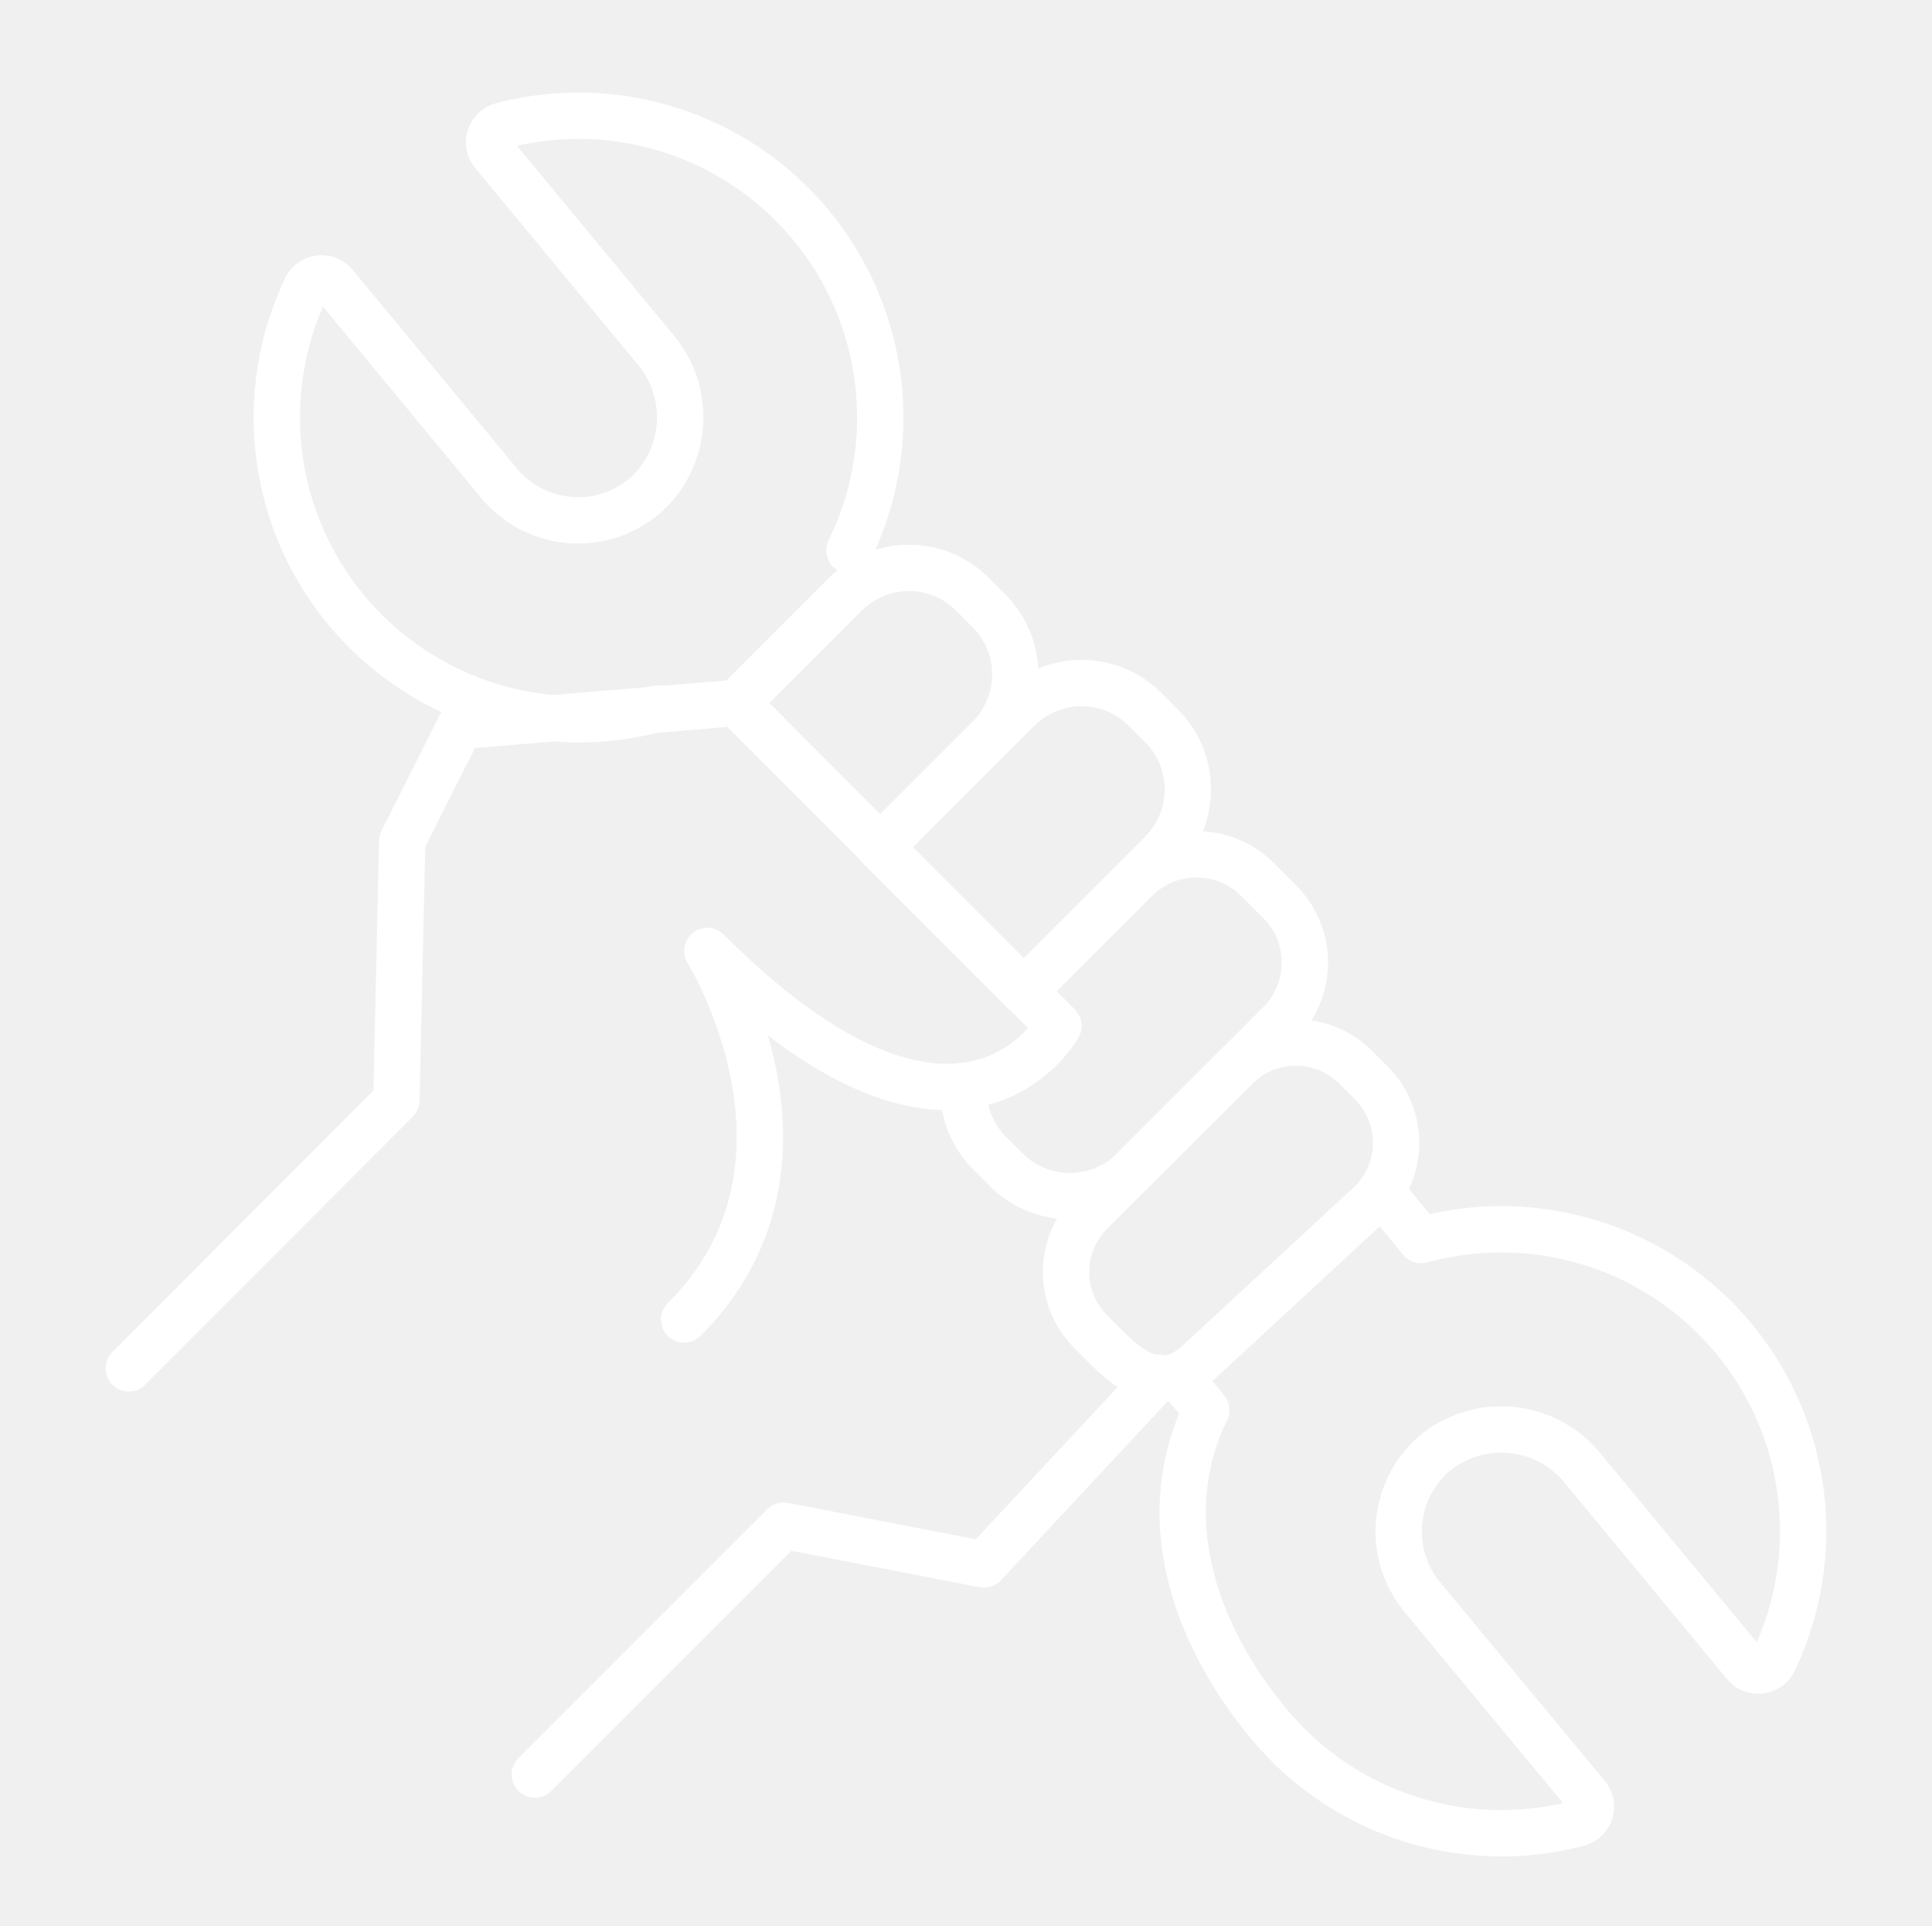
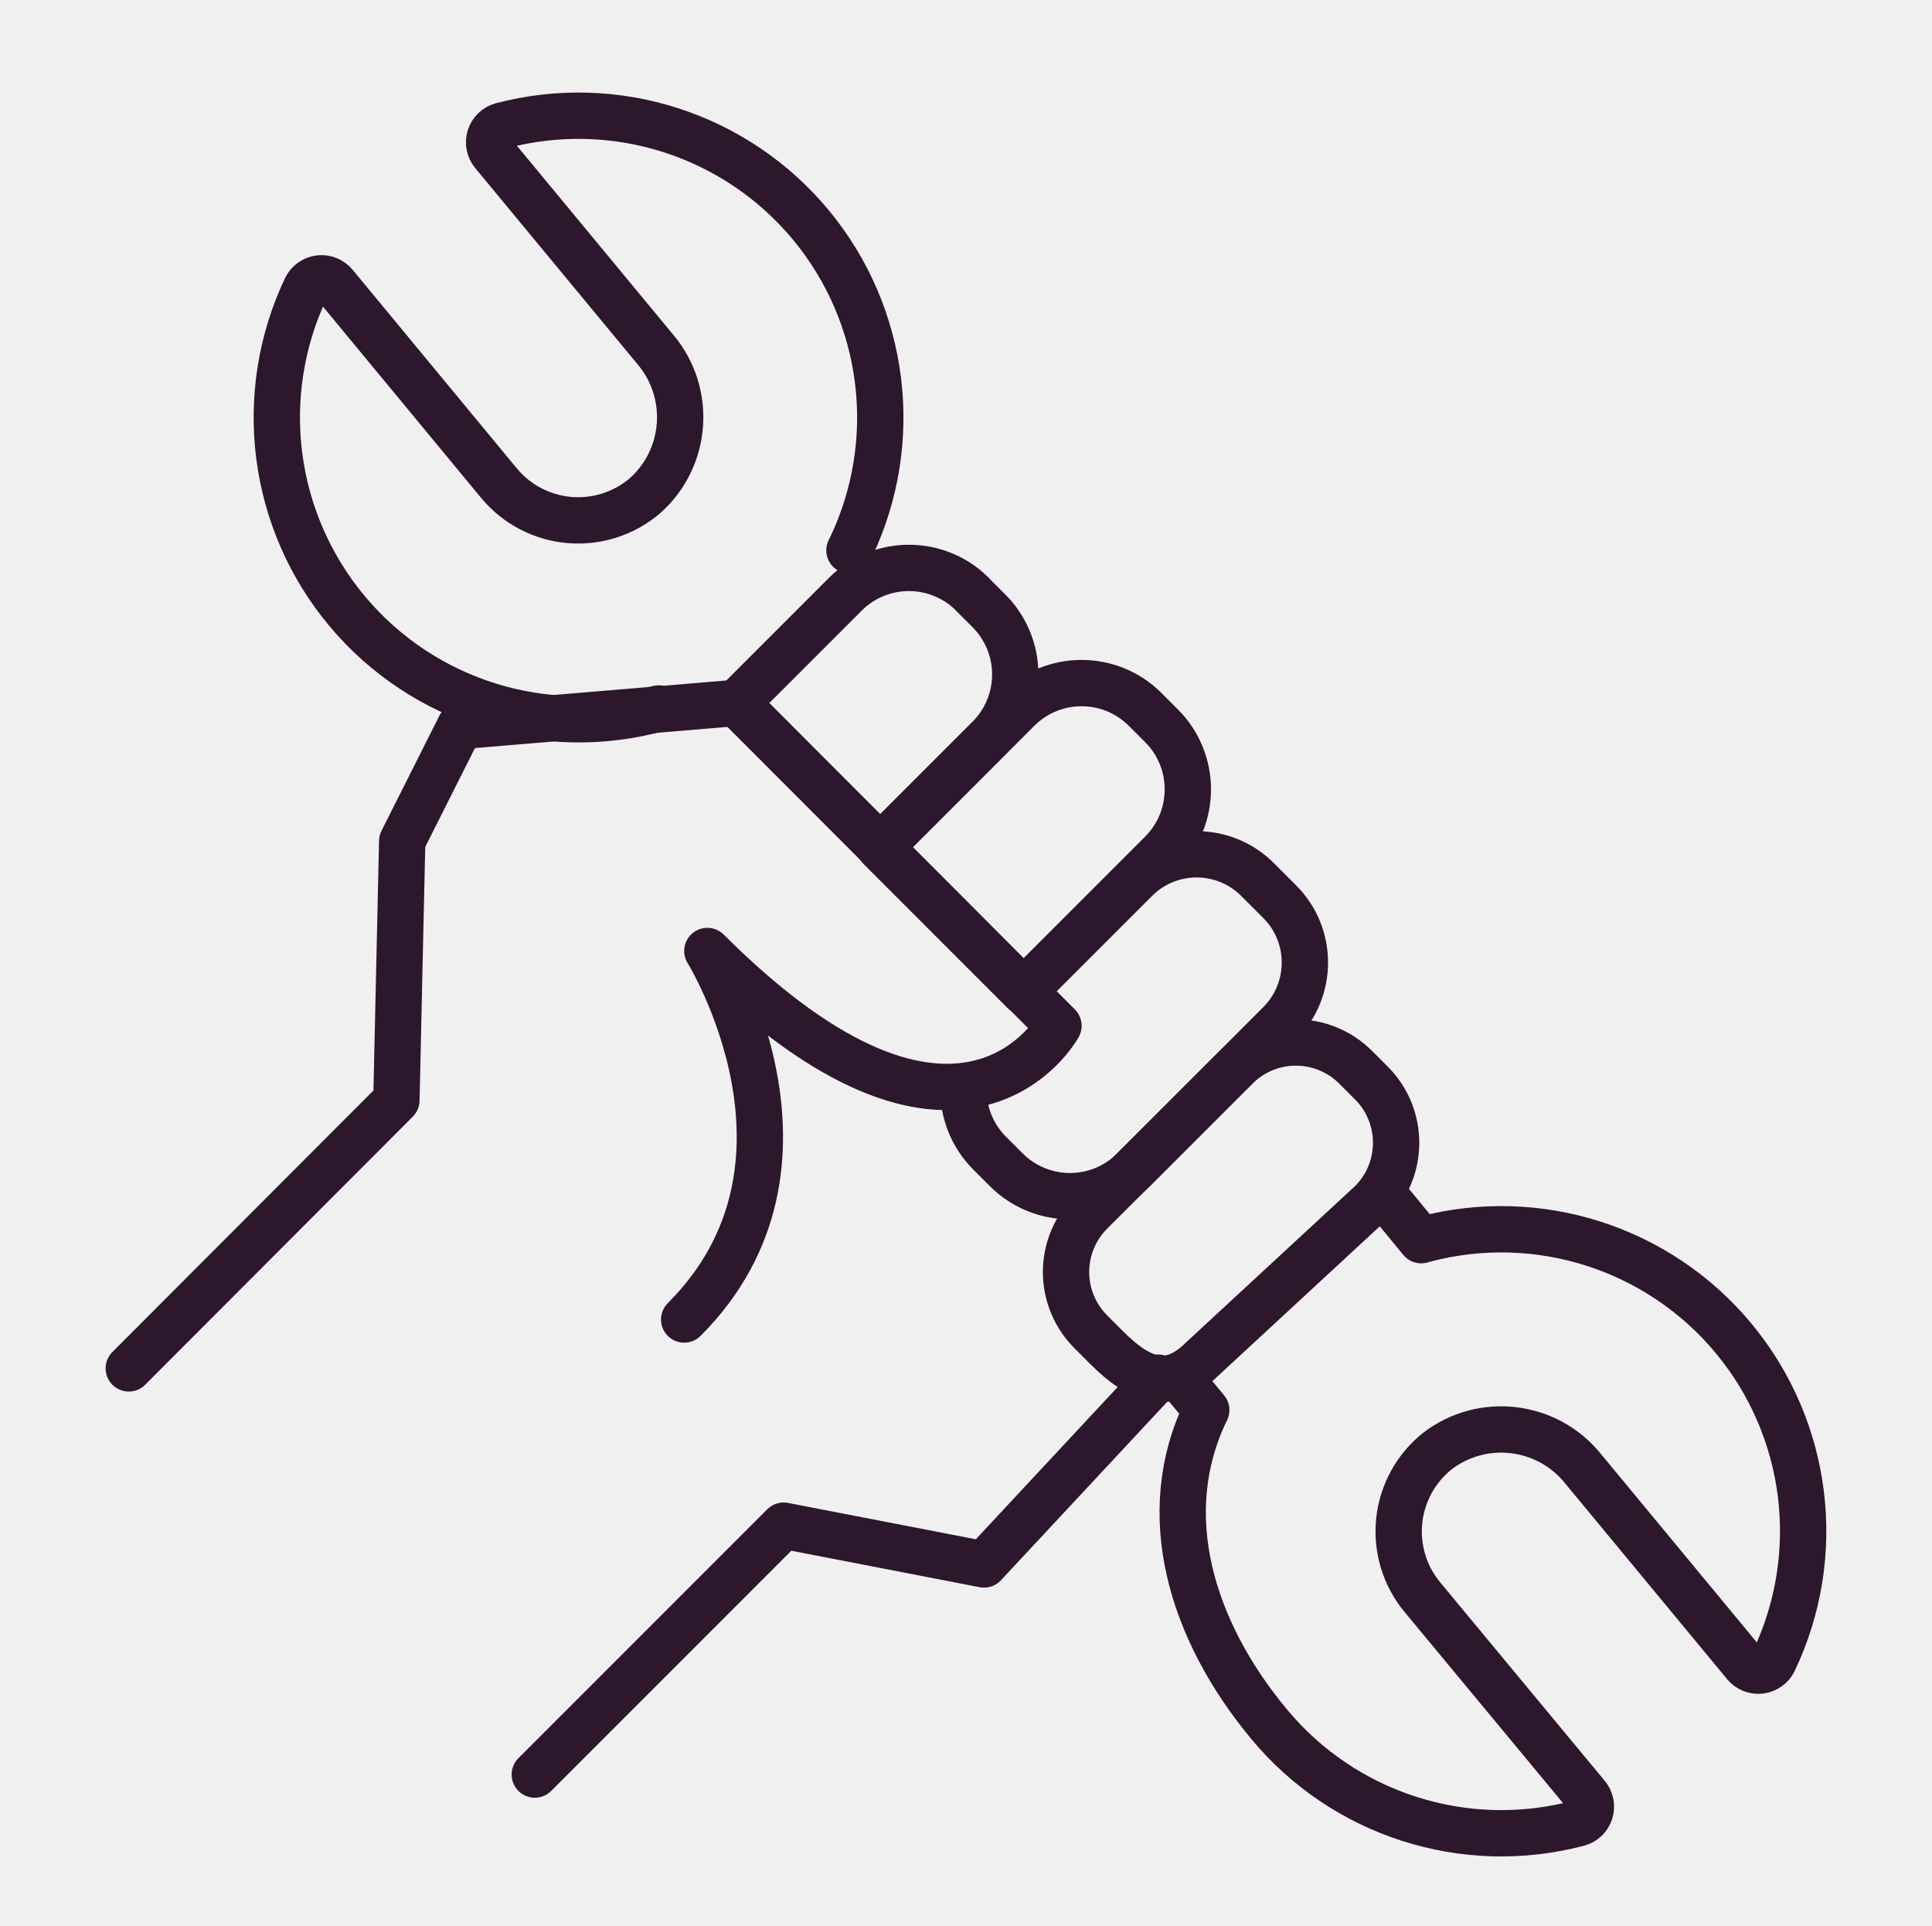
<svg xmlns="http://www.w3.org/2000/svg" id="Layer_1" data-name="Layer 1" viewBox="0 0 166.83 166.28">
  <defs>
-     <style>.cls-1{fill:none;stroke:#fff;stroke-linecap:round;stroke-linejoin:round;stroke-width:4px;}</style>
+     <style>.cls-1{fill:none;stroke:#2d172c;stroke-linecap:round;stroke-linejoin:round;stroke-width:4px;}</style>
  </defs>
  <path class="cls-1" d="M102,119.14l2.16,2.61c-4.36,8.92-1.32,19,5.42,27.11a26.06,26.06,0,0,0,26.7,8.57A1.49,1.49,0,0,0,137,155L122.82,137.9a8.88,8.88,0,0,1,1.3-12.61,9.07,9.07,0,0,1,12.56,1.5l14,16.92a1.49,1.49,0,0,0,2.48-.28A26.06,26.06,0,0,0,123,107l-.28.08L119.36,103" />
  <path class="cls-1" d="M73.35,47.52l.13-.26A26.06,26.06,0,0,0,43.32,10.85a1.49,1.49,0,0,0-.74,2.39l14,16.92a9.07,9.07,0,0,1-.86,12.62,8.88,8.88,0,0,1-12.63-1.06L28.91,24.57a1.49,1.49,0,0,0-2.48.28A26.06,26.06,0,0,0,56.88,61.17" />
  <polyline class="cls-1" points="100 118.95 84.97 135.08 67.67 131.73 46.18 153.22" />
  <path class="cls-1" d="M76.21,48.95h2A7.77,7.77,0,0,1,86,56.71V70a0,0,0,0,1,0,0H68.45a0,0,0,0,1,0,0V56.71a7.77,7.77,0,0,1,7.77-7.77Z" transform="translate(64.69 -37.19) rotate(45)" />
  <path class="cls-1" d="M88.42,85.59l9.65-9.65a7.44,7.44,0,0,1,10.52,0l1.91,1.91a7.44,7.44,0,0,1,0,10.52L97.89,101a7.77,7.77,0,0,1-11,0l-1.45-1.45A7.74,7.74,0,0,1,83.19,94" />
  <path class="cls-1" d="M89.88,58.37h2a7.77,7.77,0,0,1,7.77,7.77V83a0,0,0,0,1,0,0H82.12a0,0,0,0,1,0,0V66.14a7.77,7.77,0,0,1,7.77-7.77Z" transform="translate(76.6 -43.58) rotate(45)" />
  <path class="cls-1" d="M94.2,115l1.36,1.36c2.85,2.85,5.38,3.83,8.23,1l14.63-13.53a7.3,7.3,0,0,0,0-10.32l-1.36-1.36a7.3,7.3,0,0,0-10.32,0L94.2,104.66A7.3,7.3,0,0,0,94.2,115Z" />
  <path class="cls-1" d="M11.12,118.15,34.23,95l.5-22.37,5-9.94,23.86-2L91.4,88.57S83,104,61.08,82.11c0,0,11.43,18.39-2,31.82" />
</svg>
